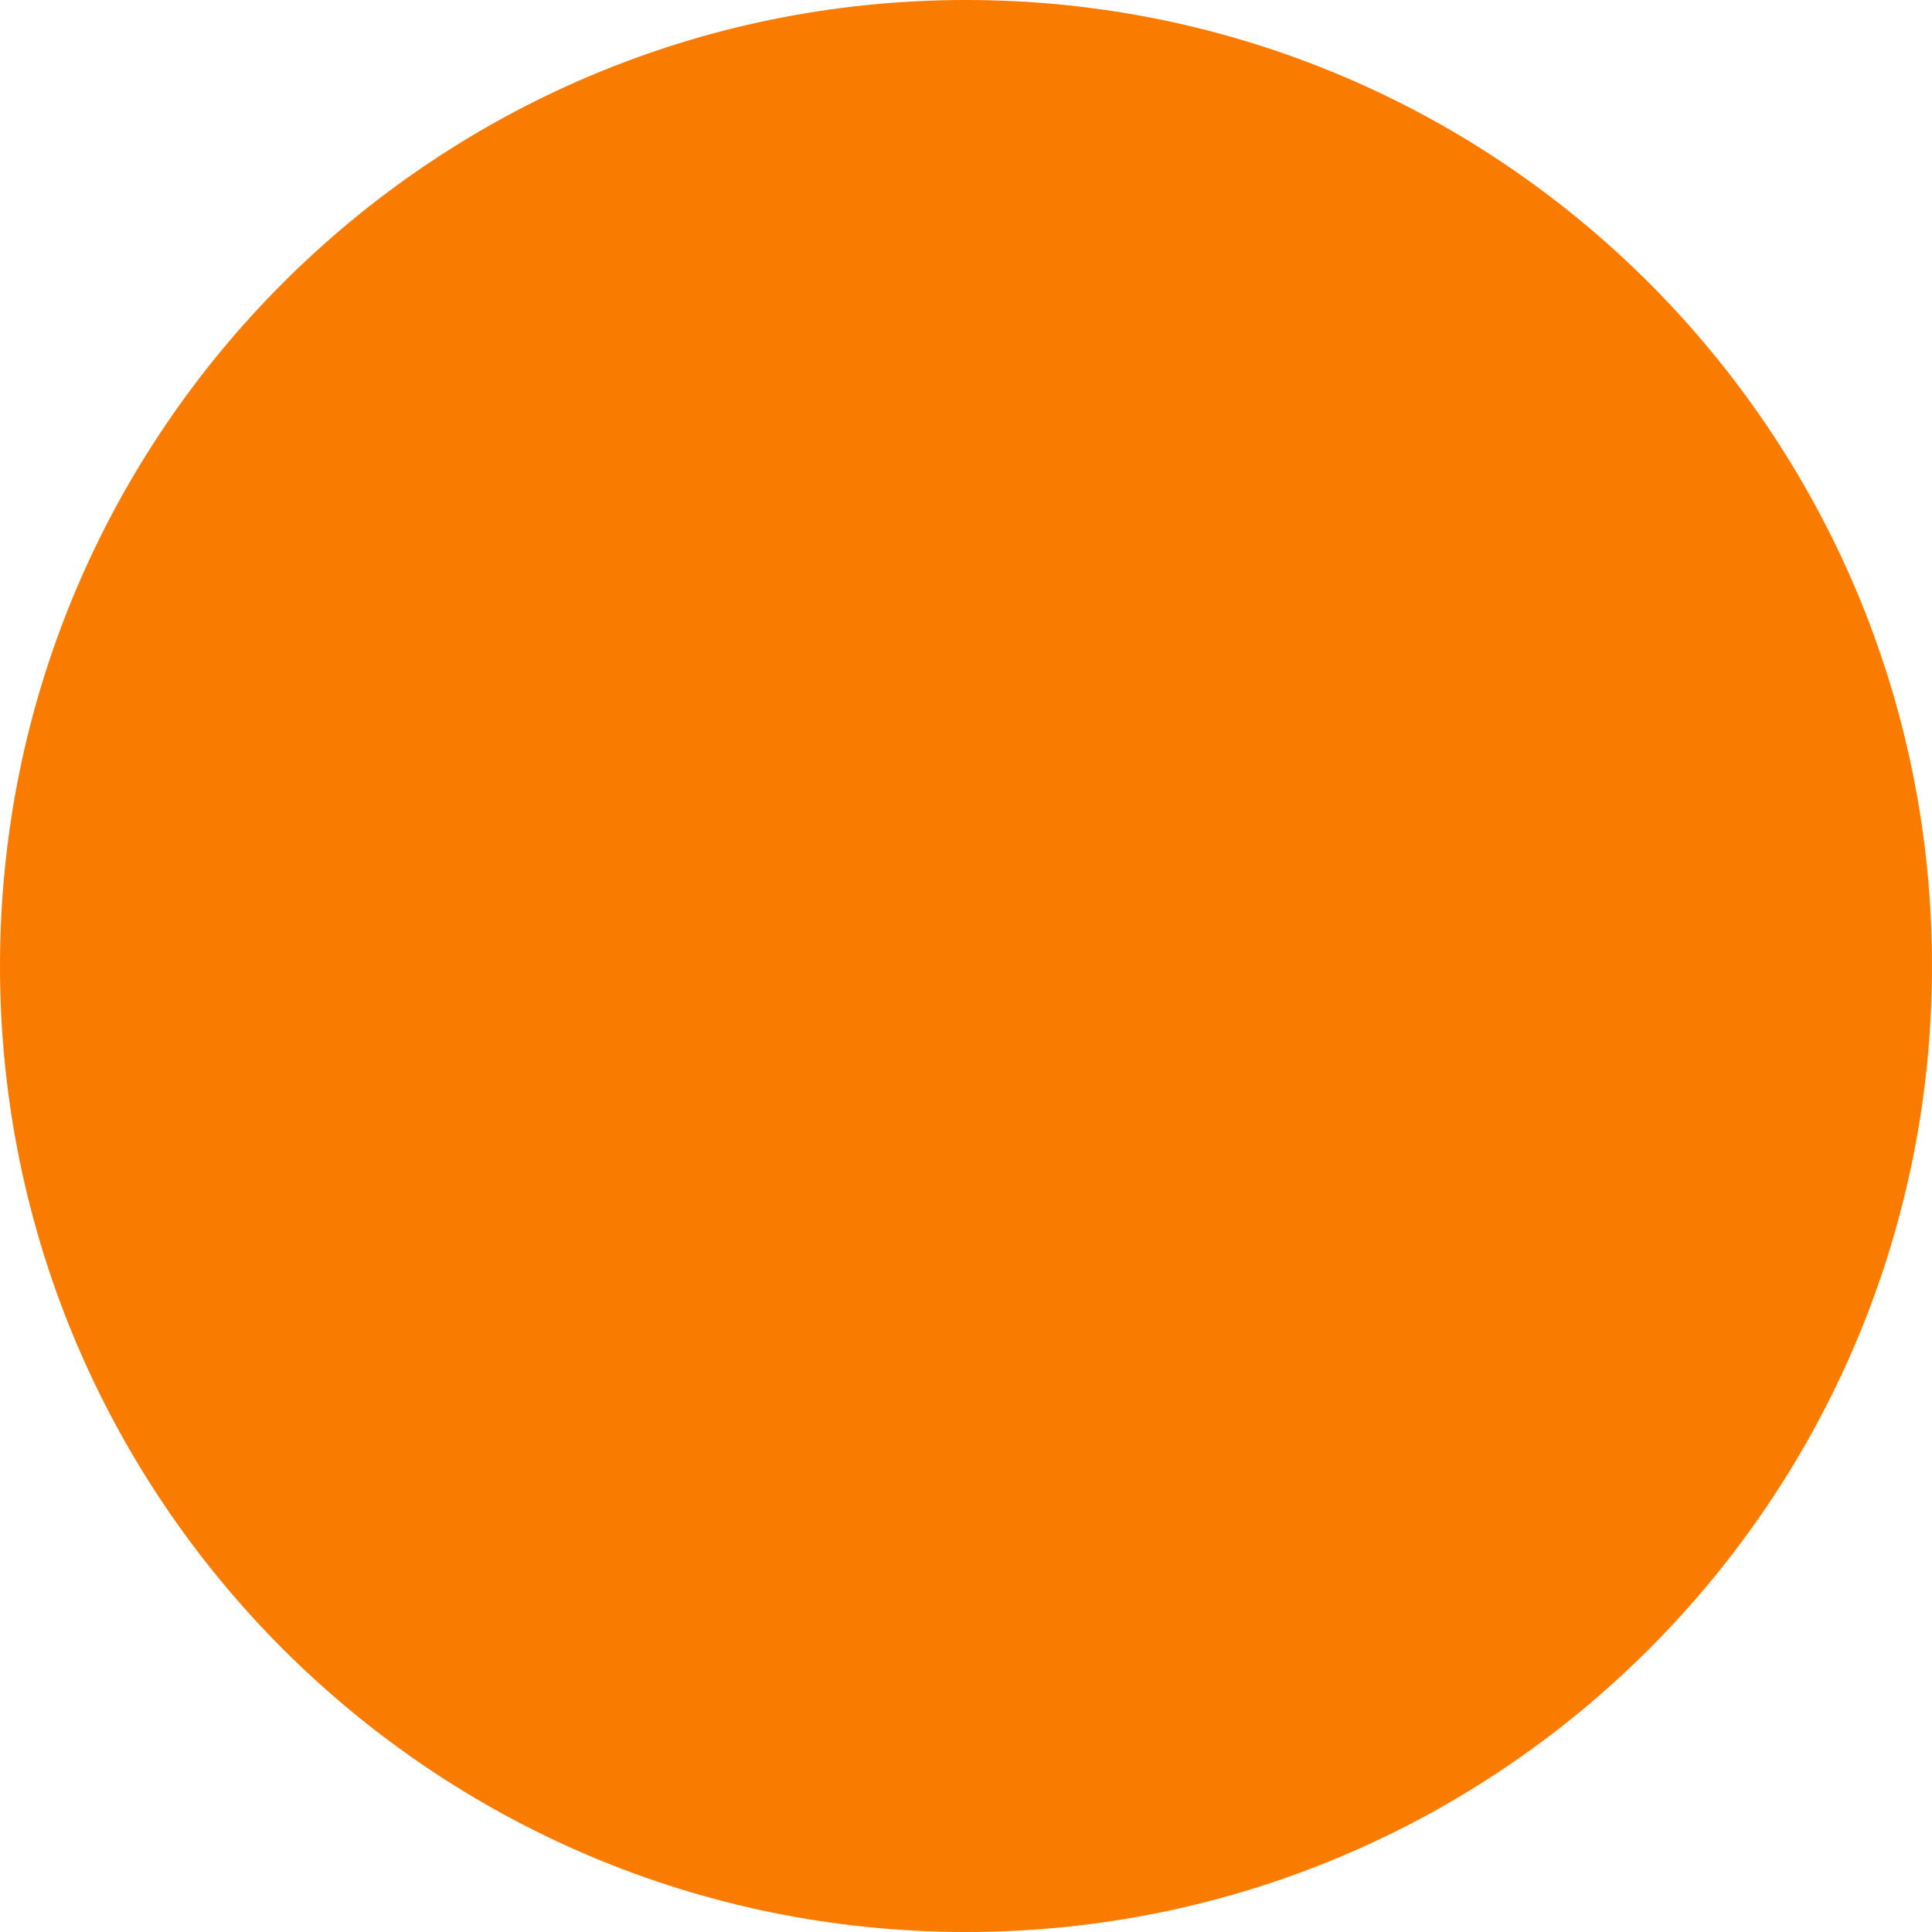
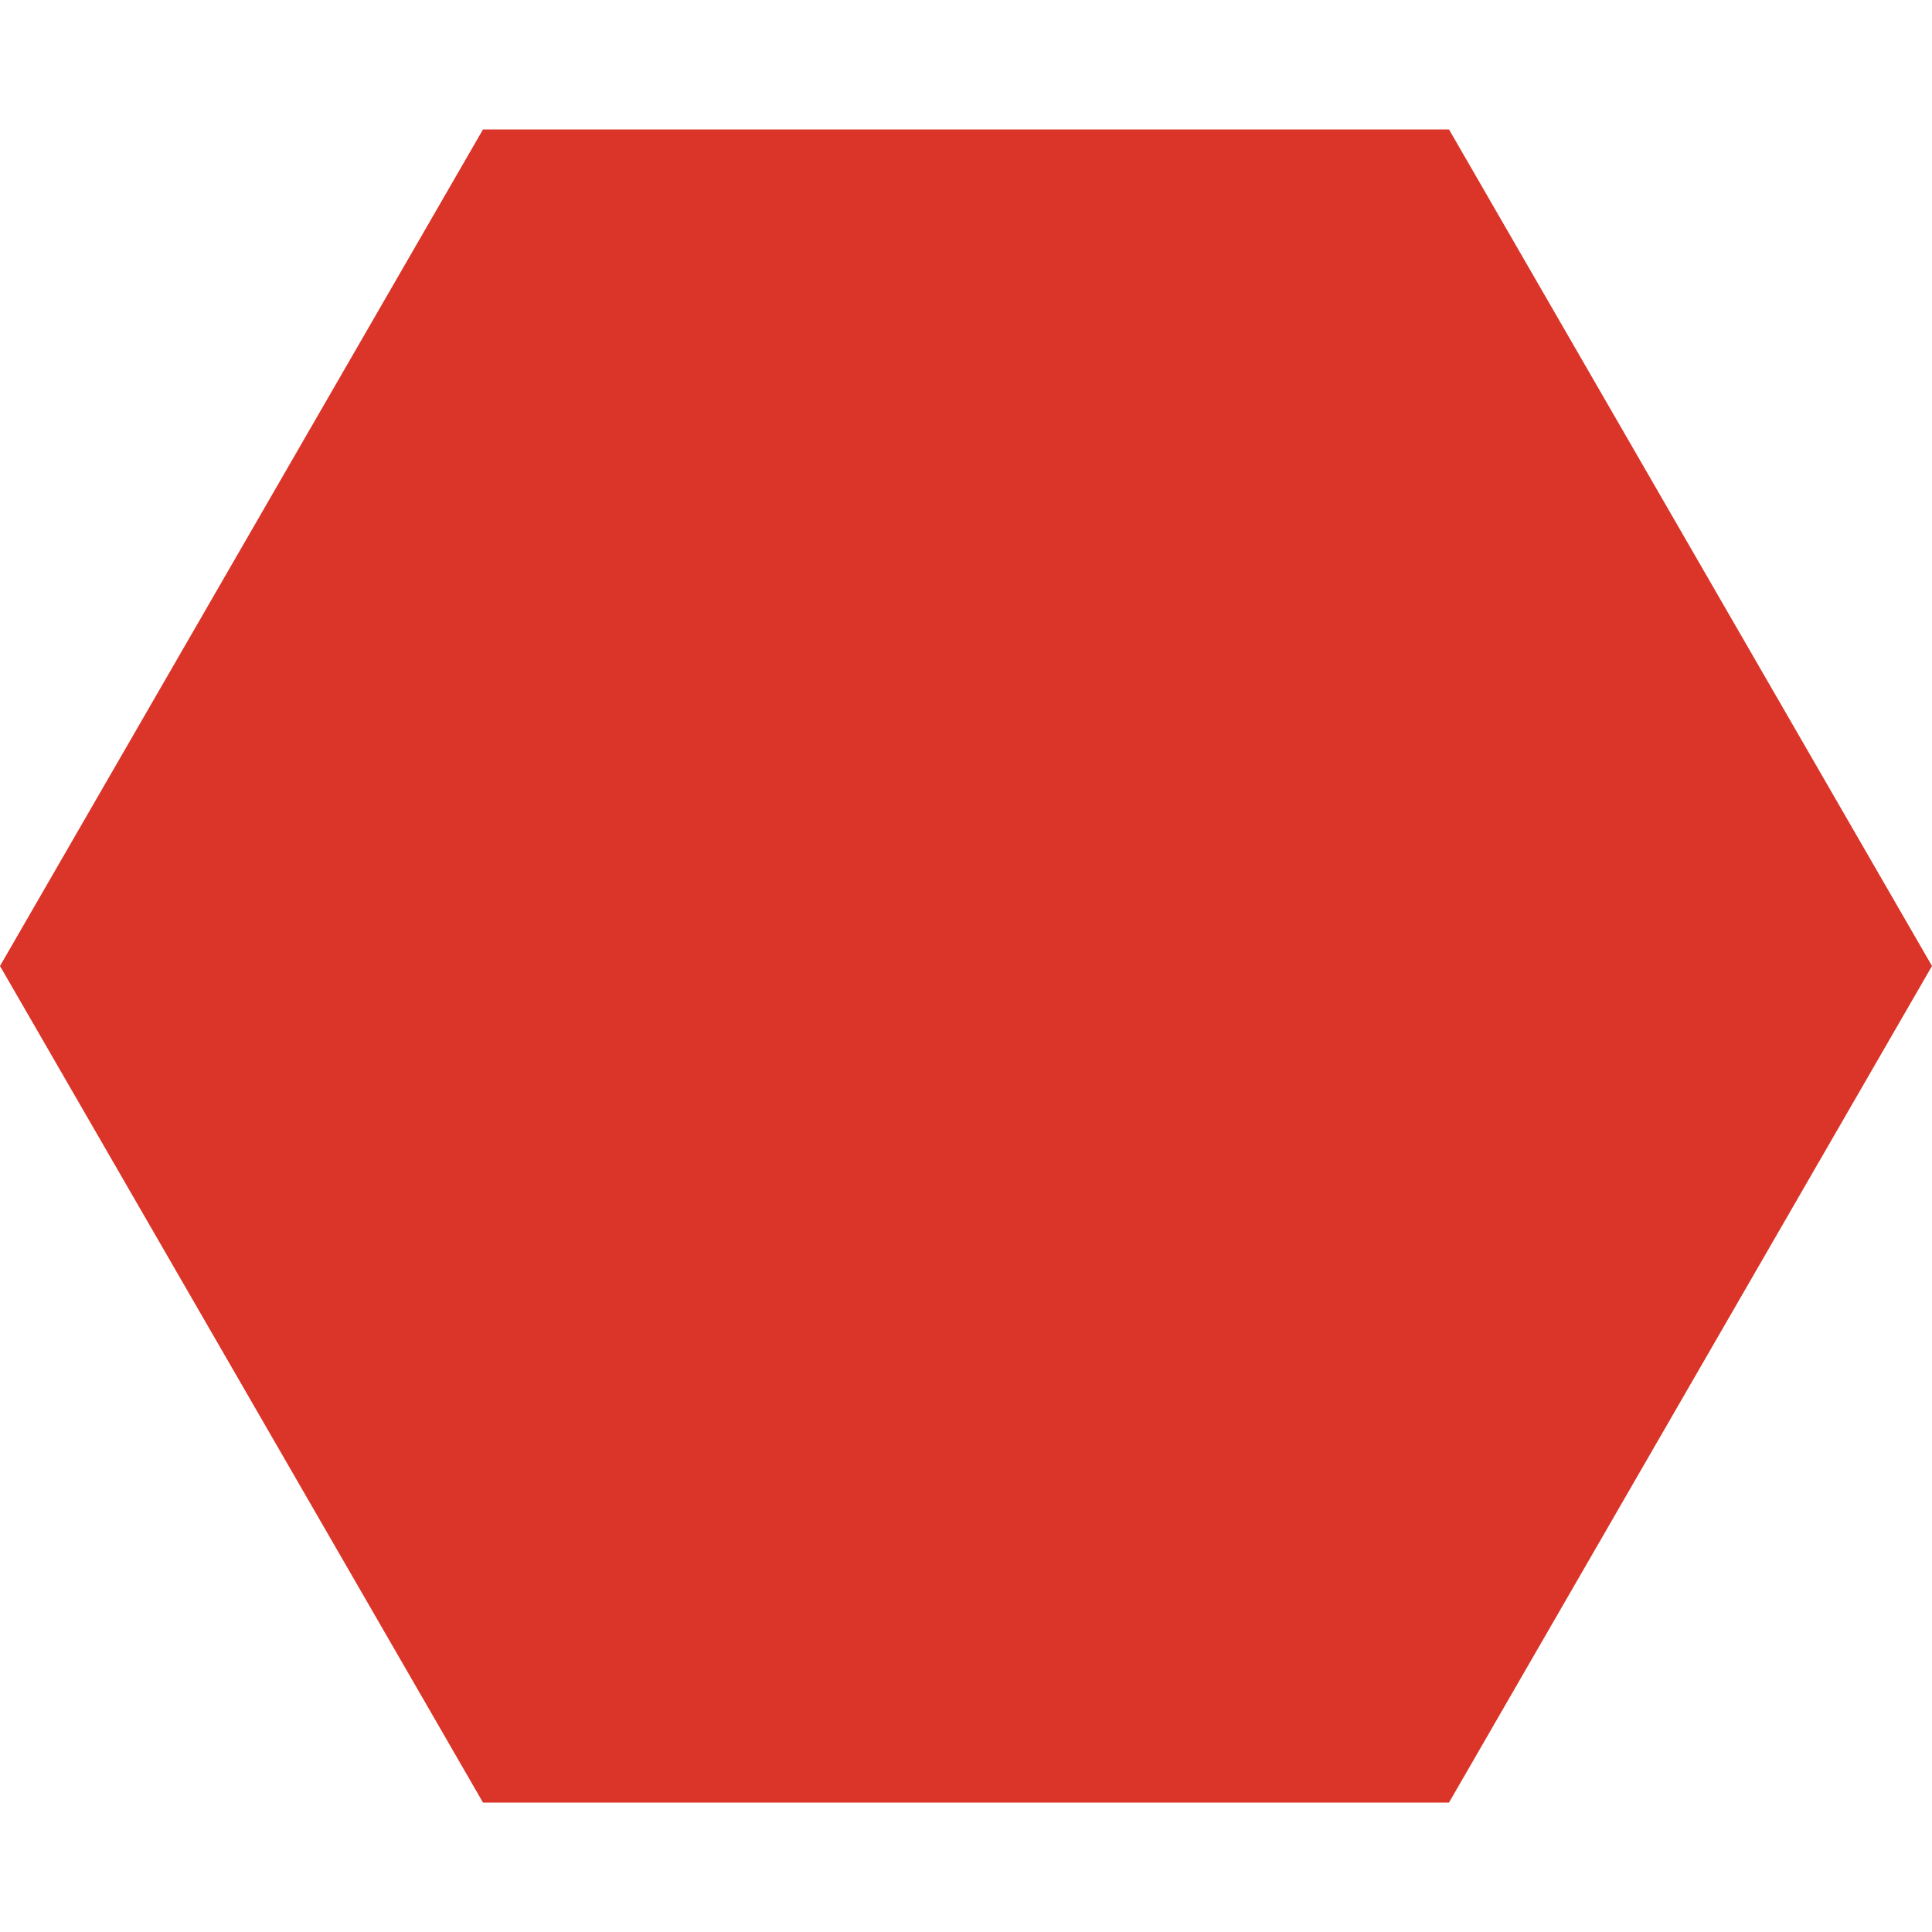
<svg xmlns="http://www.w3.org/2000/svg" id="Ebene_1" data-name="Ebene 1" viewBox="0 0 50 50">
  <defs>
-     <style>.cls-1{fill:#f97c00;}</style>
+     <style>.cls-1{fill:#db3428;}</style>
  </defs>
-   <circle class="cls-1" cx="25" cy="25" r="25" />
+   <polygon class="cls-1" points="12.5 3.35 37.5 3.35 50 25 37.5 46.65 12.5 46.65 0 25 12.5 3.35" />
</svg>
